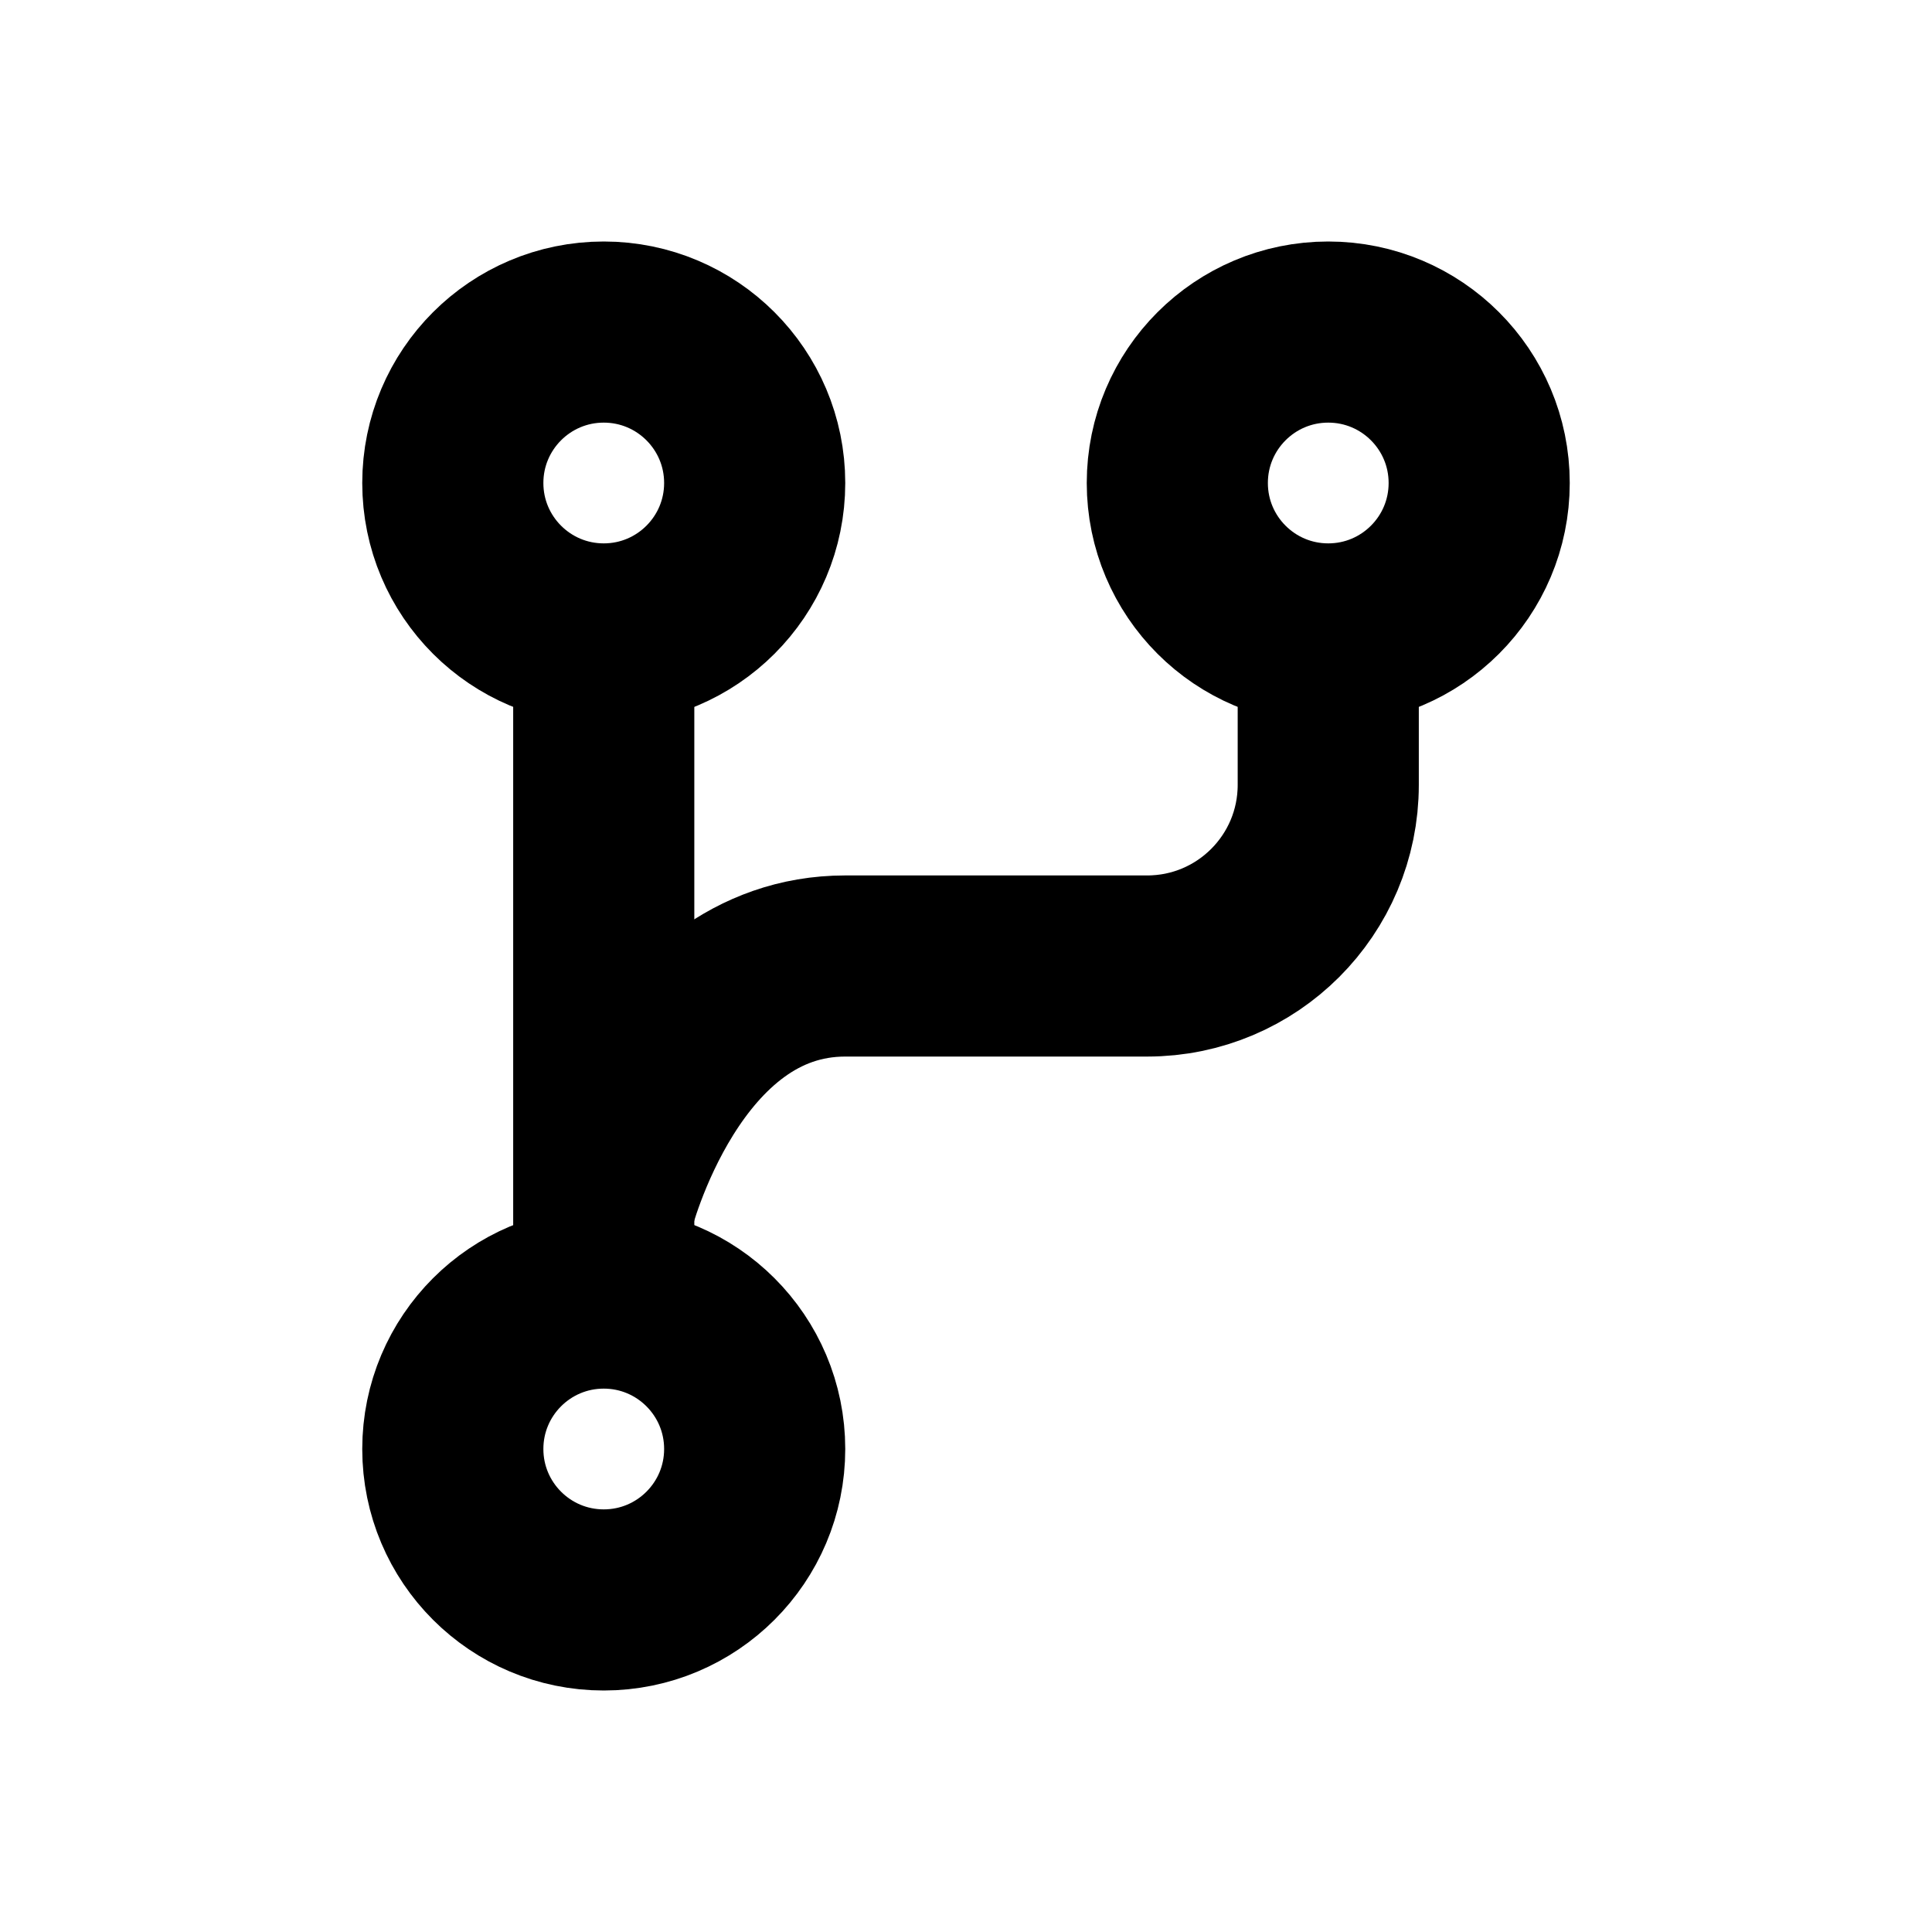
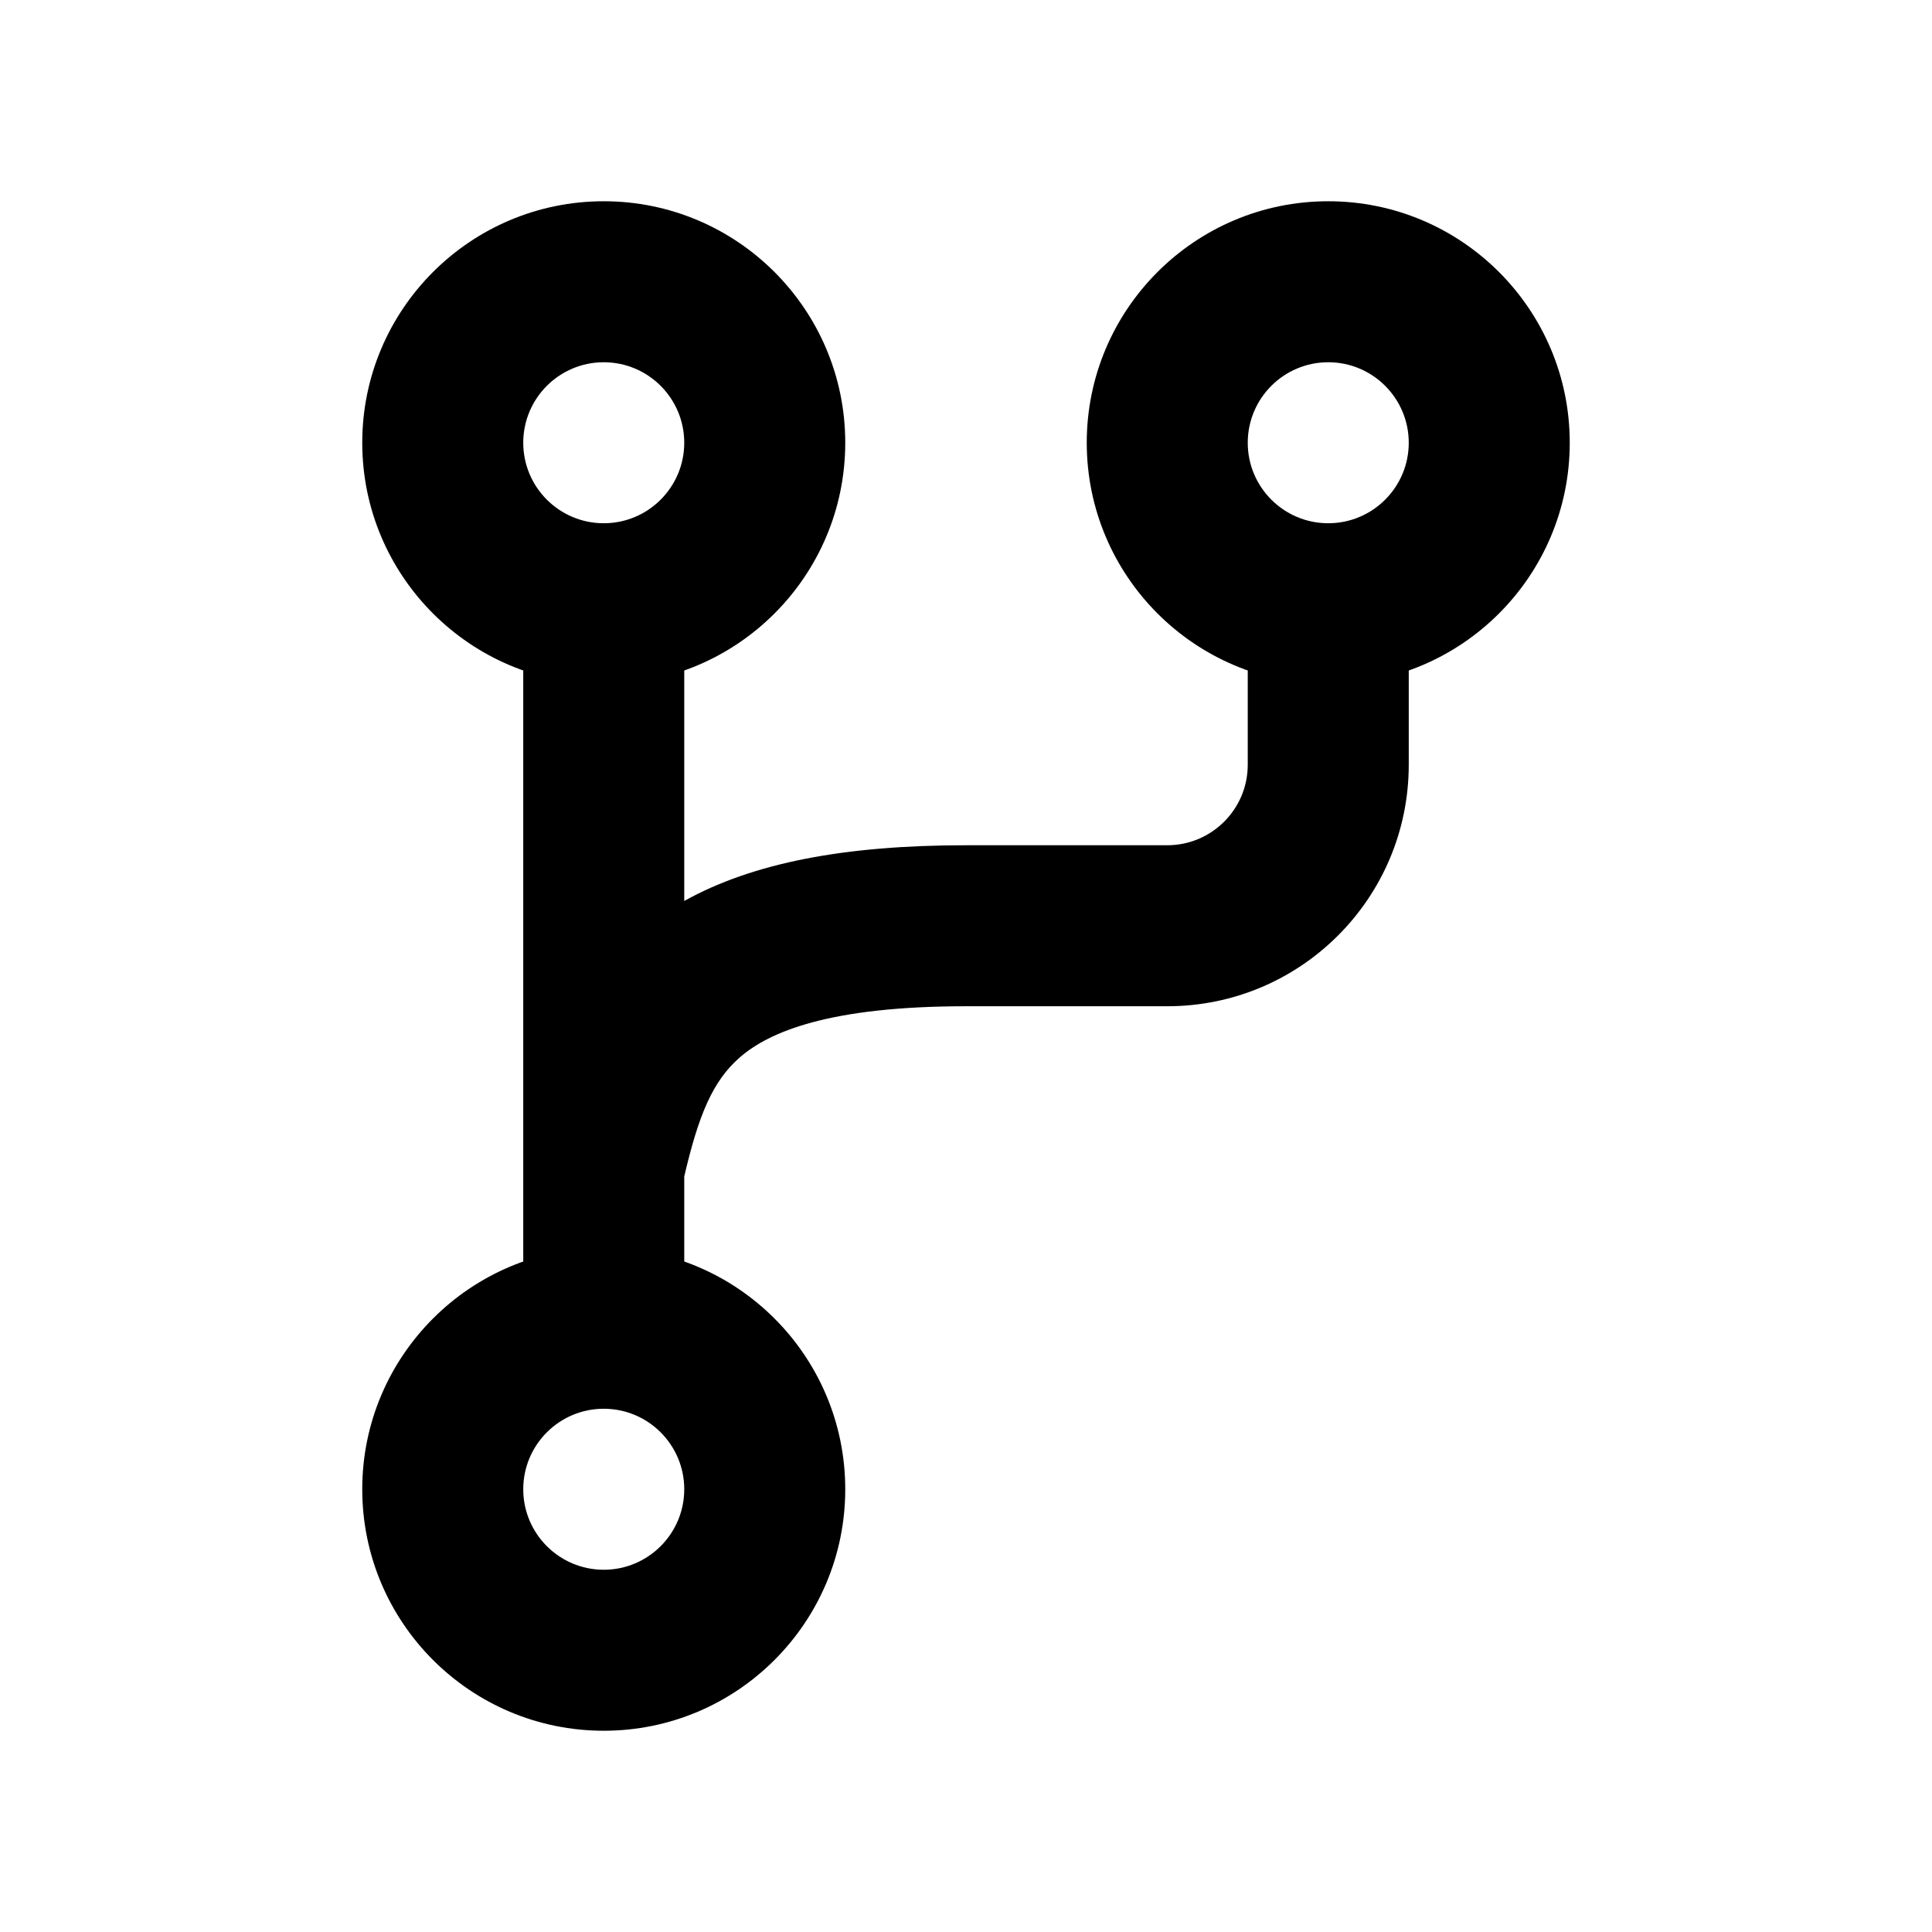
- <svg xmlns="http://www.w3.org/2000/svg" width="16" height="16" viewBox="0 0 16 16" fill="none">
-   <circle cx="5" cy="12" r="1.25" stroke="black" stroke-width="1.5" />
-   <path d="M5 11V5" stroke="black" stroke-width="1.5" />
-   <path d="M5 10C5 10 5.5 8 7 8C7.731 8 8.7 8 9.5 8C10.329 8 11 7.328 11 6.5V5" stroke="black" stroke-width="1.5" />
-   <circle cx="5" cy="4" r="1.25" stroke="black" stroke-width="1.5" />
-   <circle cx="11" cy="4" r="1.25" stroke="black" stroke-width="1.5" />
+ <svg xmlns="http://www.w3.org/2000/svg" width="12" height="12" viewBox="0 0 12 12" fill="none">
+   <path fill-rule="evenodd" clip-rule="evenodd" d="M3.75 3.25C4.026 3.25 4.25 3.026 4.25 2.75C4.25 2.474 4.026 2.25 3.75 2.25C3.474 2.25 3.25 2.474 3.25 2.75C3.25 3.026 3.474 3.25 3.75 3.25ZM3.75 4.25C4.578 4.25 5.25 3.578 5.25 2.75C5.25 1.922 4.578 1.25 3.75 1.25C2.922 1.25 2.25 1.922 2.25 2.75C2.25 3.578 2.922 4.25 3.75 4.25Z" fill="black" />
+   <path fill-rule="evenodd" clip-rule="evenodd" d="M8.25 3.25C8.526 3.25 8.75 3.026 8.75 2.75C8.75 2.474 8.526 2.25 8.25 2.25C7.974 2.25 7.75 2.474 7.75 2.75C7.75 3.026 7.974 3.25 8.25 3.25ZM8.25 4.25C9.078 4.25 9.75 3.578 9.75 2.75C9.75 1.922 9.078 1.25 8.25 1.25C7.422 1.25 6.75 1.922 6.75 2.75C6.75 3.578 7.422 4.25 8.25 4.25Z" fill="black" />
+   <path fill-rule="evenodd" clip-rule="evenodd" d="M3.75 9.75C4.026 9.75 4.25 9.526 4.25 9.25C4.25 8.974 4.026 8.75 3.75 8.75C3.474 8.75 3.25 8.974 3.25 9.25C3.25 9.526 3.474 9.75 3.75 9.75ZM3.75 10.75C4.578 10.75 5.25 10.078 5.25 9.25C5.25 8.422 4.578 7.75 3.75 7.75C2.922 7.75 2.25 8.422 2.25 9.25C2.25 10.078 2.922 10.75 3.75 10.75Z" fill="black" />
+   <path fill-rule="evenodd" clip-rule="evenodd" d="M3.25 3.75H4.25V5.596C4.678 5.358 5.25 5.25 6 5.25H7.25C7.526 5.25 7.75 5.026 7.75 4.75V3.75H8.75V4.75C8.75 5.578 8.079 6.25 7.25 6.25H6C5.146 6.25 4.776 6.411 4.597 6.566C4.426 6.714 4.339 6.926 4.25 7.307V8.25H3.25V3.75Z" fill="black" />
</svg>
